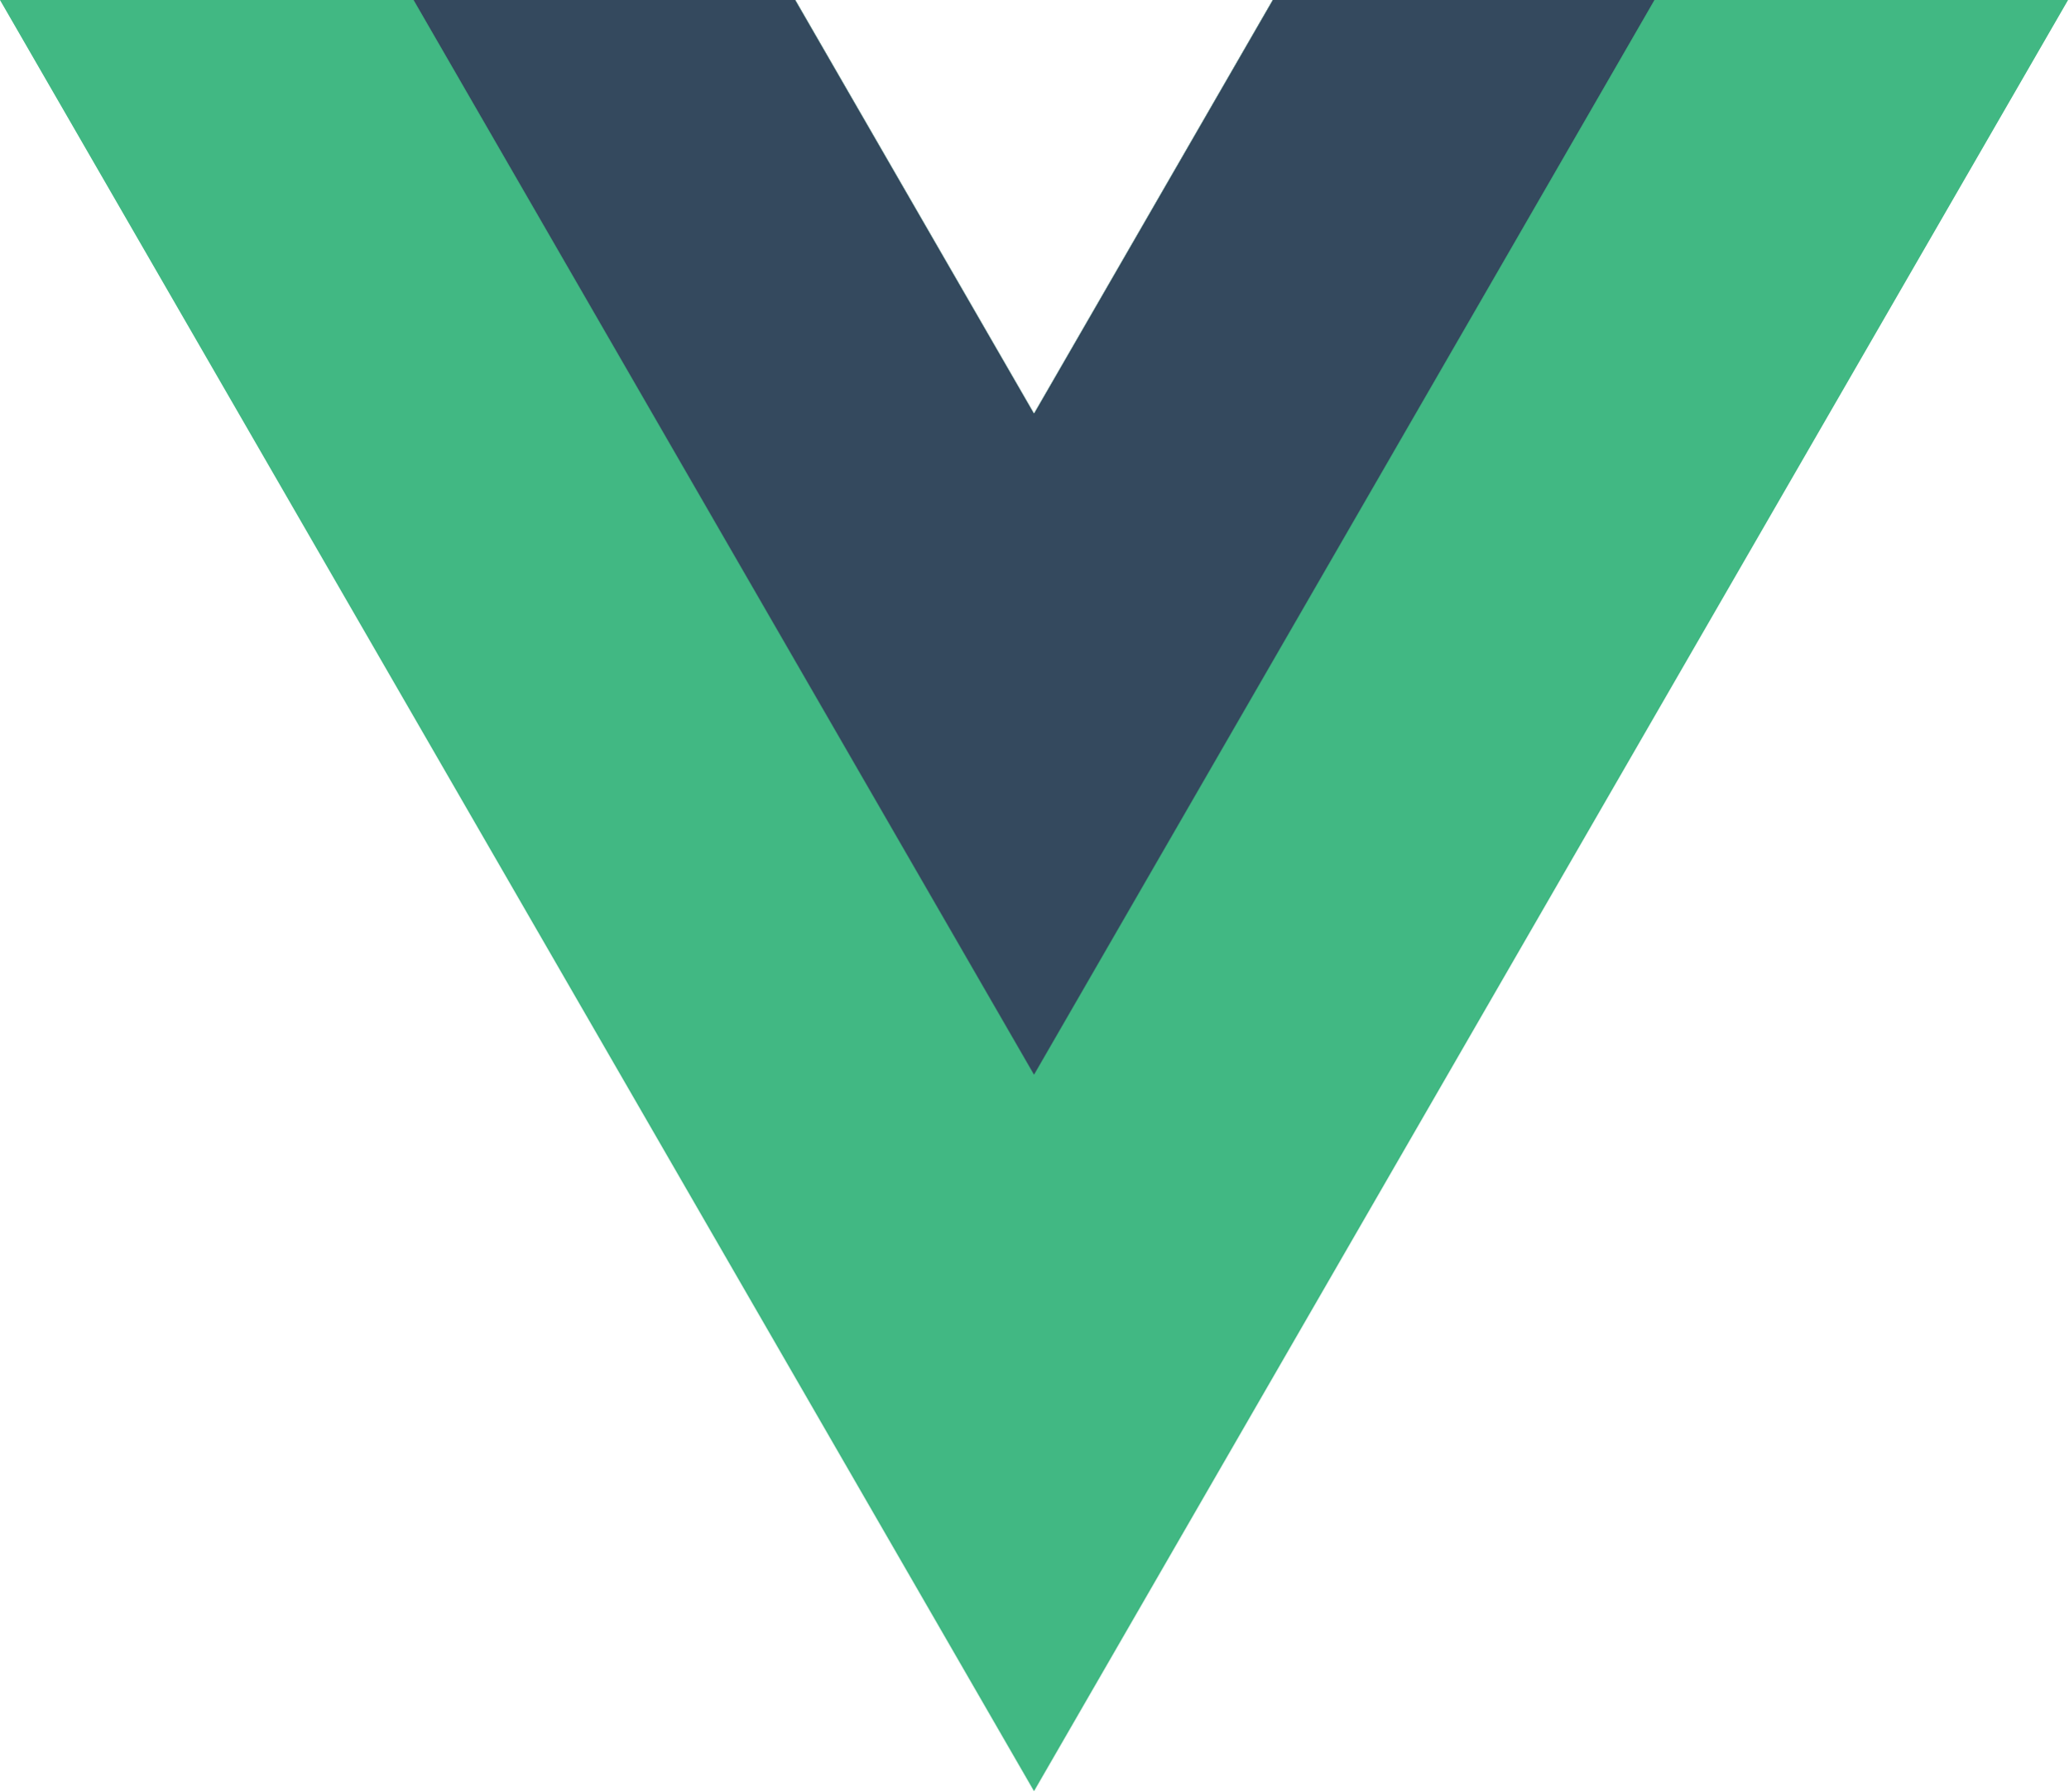
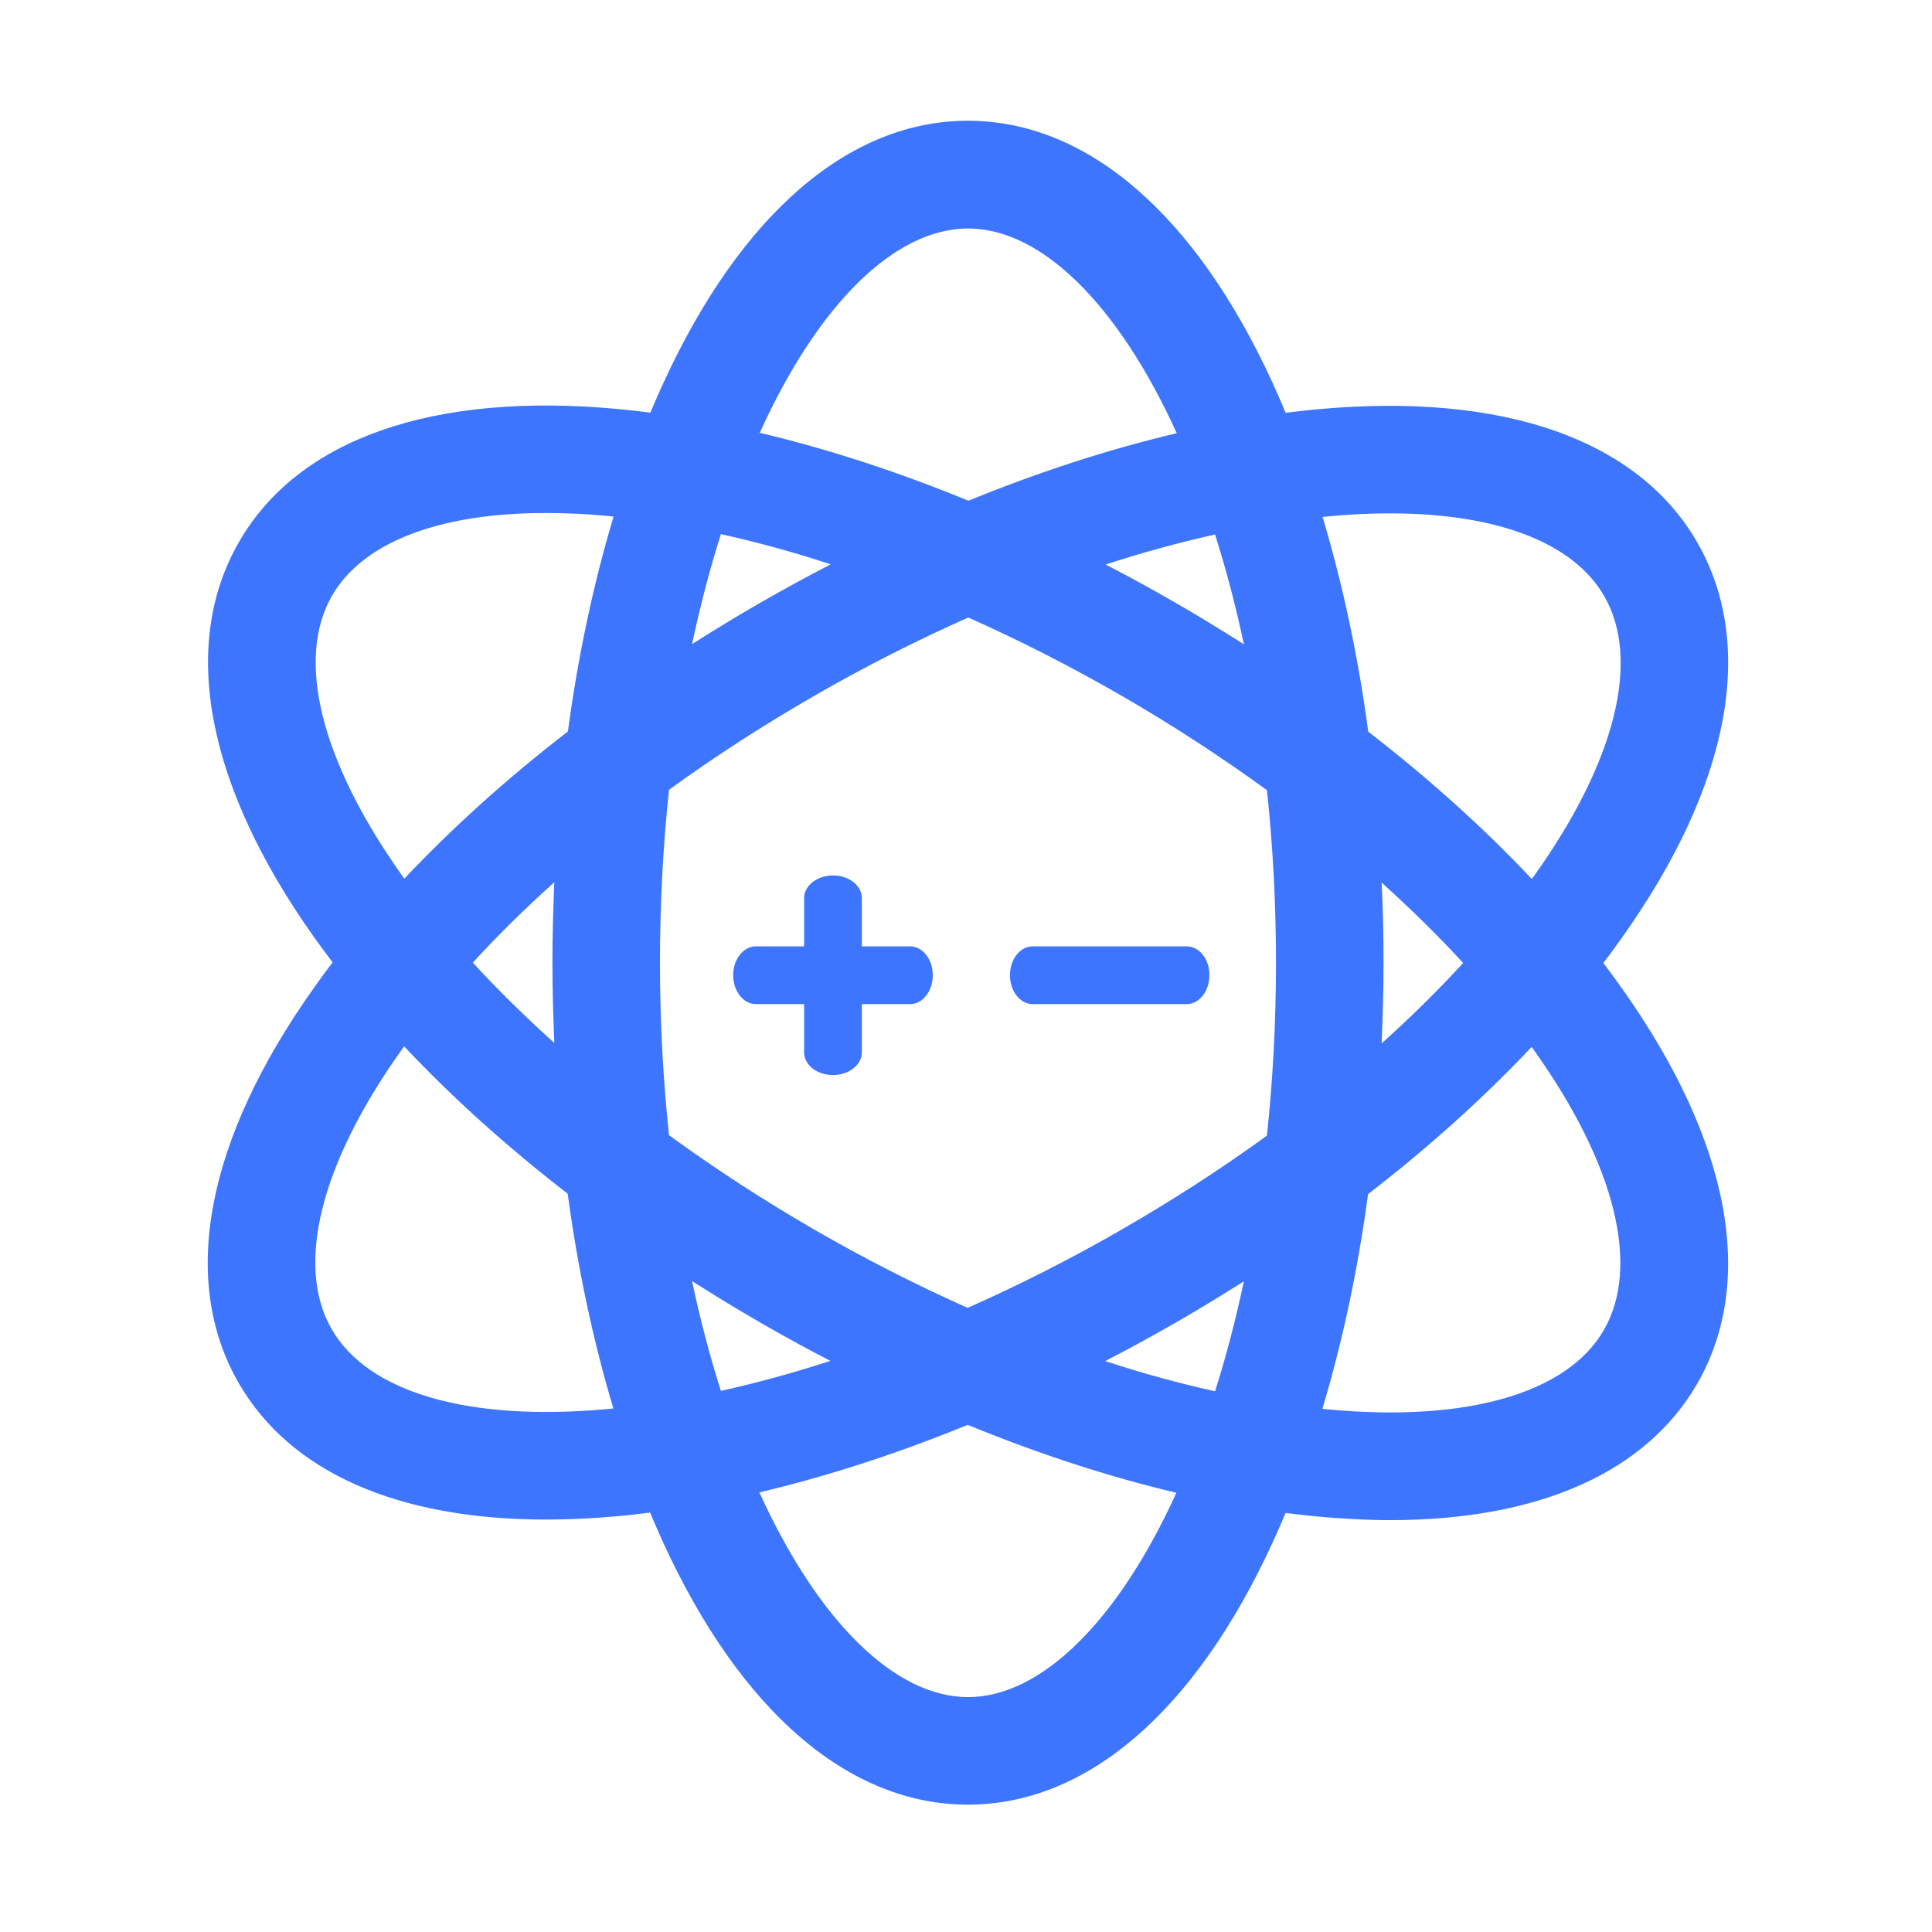
- <svg xmlns="http://www.w3.org/2000/svg" viewBox="0 0 261.76 226.69">
-   <path d="M161.096.001l-30.225 52.351L100.647.001H-.005l130.877 226.688L261.749.001z" fill="#41b883" />
-   <path d="M161.096.001l-30.225 52.351L100.647.001H52.346l78.526 136.01L209.398.001z" fill="#34495e" />
+ <svg xmlns="http://www.w3.org/2000/svg" t="1764505497238" class="icon" viewBox="0 0 1024 1024" version="1.1" p-id="5587" width="128" height="128">
+   <path d="M849.8 510.4c3.5-4.5 6.8-9.1 10-13.6 57.1-80.4 71.2-154.7 39.8-209.3-31.4-54.6-102.8-79.6-201-70.6-5.7 0.5-11.4 1.2-17.2 1.9-2.2-5.4-4.6-10.7-6.9-15.9C633.4 113.3 576 64 513 64s-120.3 49.5-161.4 139c-2.4 5.1-4.6 10.4-6.9 15.7-5.7-0.7-11.4-1.4-17-1.9-98.1-9.2-169.6 15.8-201 70.4-31.5 54.6-17.4 128.9 39.6 209.3 3.2 4.5 6.6 9.1 10 13.6-3.5 4.5-6.8 9.1-10 13.6C109.2 604.1 95 678.4 126.5 733c27.2 47.3 84.4 72.4 162.9 72.4 12.2 0 24.9-0.6 38-1.8 5.7-0.5 11.4-1.2 17.2-1.9 2.2 5.4 4.6 10.7 6.9 15.9C392.6 907.2 450 956.5 513 956.5s120.3-49.3 161.5-138.9c2.4-5.1 4.6-10.4 6.9-15.7 5.7 0.7 11.4 1.4 17 1.9 13.3 1.2 26.1 1.9 38.4 1.9 78.4 0 135.4-25.1 162.7-72.2 31.5-54.6 17.4-128.9-39.6-209.3-3.3-4.7-6.6-9.2-10.1-13.8zM322.2 746.8c-73.6 6.8-127-8.6-146.4-42.3-19.4-33.7-6-87.6 36.9-147.8l1.5-2.1c25.4 27 54.5 53.2 86.7 78.1 5.4 40.2 13.6 78.4 24.2 113.8-0.9 0.1-1.9 0.2-2.9 0.3z m-28.4-194c-15.5-14-30-28.2-43.2-42.6 13.2-14.4 27.6-28.6 43.2-42.6-0.6 14.1-1 28.3-1 42.7 0 14.2 0.4 28.4 1 42.5z m7.2-165.1c-32.2 24.8-61.3 51.1-86.7 78-0.5-0.7-1.1-1.4-1.5-2.1-42.8-60.4-56.2-114.3-36.8-147.9 16.4-28.4 56.9-43.8 113.3-43.8 10.5 0 21.6 0.5 33.1 1.6 0.9 0.1 1.8 0.2 2.8 0.3-10.6 35.4-18.8 73.7-24.2 113.9z m358.3-46.2c-11.8-7.5-23.9-14.9-36.2-22-12.3-7.1-24.7-13.9-37.1-20.3 19.7-6.4 39.1-11.7 58-15.9 5.8 18.2 10.9 37.6 15.3 58.2zM513.1 121.1c38.6 0 79.4 39.9 110.6 108.5-35.9 8.5-73 20.5-110.4 35.8-37.5-15.4-74.7-27.5-110.6-36 31-68.5 71.8-108.3 110.4-108.3z m-131 162c19 4.2 38.4 9.5 58.2 16-12.4 6.4-24.8 13.2-37.2 20.3-12.4 7.1-24.5 14.5-36.3 22 4.4-20.6 9.5-40.1 15.3-58.3zM366.8 679c11.8 7.5 23.9 14.9 36.2 22 12.3 7.1 24.7 13.9 37.1 20.3-19.7 6.4-39.1 11.7-58 15.9-5.8-18.1-10.9-37.6-15.3-58.2z m146.3 220.5c-38.6 0-79.4-39.9-110.6-108.5 35.9-8.5 73-20.5 110.4-35.8 37.5 15.4 74.7 27.5 110.6 36-31.1 68.4-71.9 108.3-110.4 108.3zM644 737.4c-19-4.2-38.4-9.5-58.2-16 12.4-6.4 24.8-13.2 37.2-20.3 12.4-7.1 24.5-14.5 36.3-22-4.4 20.6-9.5 40.1-15.3 58.3z m27.5-135.5c-24.1 17.5-49.9 34.2-77 49.8-27 15.6-54.4 29.4-81.6 41.5-27.2-12.1-54.5-26-81.5-41.6-27-15.6-52.7-32.4-76.8-49.9-3.1-29-4.8-59.6-4.8-91.5 0-32 1.7-62.6 4.8-91.6 24.1-17.5 49.9-34.2 77-49.8 27-15.6 54.4-29.4 81.6-41.5 27.2 12.1 54.5 26 81.5 41.6 27 15.6 52.7 32.4 76.8 49.9 3.1 29 4.8 59.6 4.8 91.5 0 32-1.7 62.5-4.8 91.6z m32.4-328.2c11.4-1.1 22.4-1.6 32.8-1.6 56.6 0 97.2 15.4 113.6 43.9 19.4 33.7 6 87.6-36.9 147.8l-1.5 2.1c-25.4-27-54.5-53.2-86.7-78.1-5.4-40.2-13.6-78.4-24.2-113.8 1-0.1 1.9-0.2 2.9-0.3z m28.4 194.1c15.5 14 30 28.2 43.2 42.6-13.2 14.4-27.6 28.6-43.2 42.6 0.6-14.1 1-28.3 1-42.7 0-14.3-0.3-28.5-1-42.5z m117.8 237.1c-19.4 33.7-72.8 49-146.4 42.1-0.9-0.1-1.8-0.2-2.8-0.3 10.6-35.4 18.8-73.6 24.2-113.8 32.2-24.8 61.3-51.1 86.7-78 0.5 0.7 1.1 1.4 1.5 2.1 42.9 60.3 56.2 114.2 36.8 147.9z" fill="#3E75FF" p-id="5588" />
+   <path d="M482.4 501.6h-25.6V476c0-6.6-6.8-12-15.3-12-8.4 0-15.3 5.4-15.3 12v25.6h-25.6c-6.6 0-12 6.8-12 15.3 0 8.4 5.4 15.3 12 15.3h25.6v25.6c0 6.6 6.8 12 15.3 12 8.4 0 15.3-5.4 15.3-12v-25.6h25.6c6.6 0 12-6.8 12-15.3s-5.4-15.3-12-15.3zM629 501.6h-81.7c-6.6 0-12 6.8-12 15.3 0 8.4 5.4 15.3 12 15.3H629c6.6 0 12-6.8 12-15.3 0.1-8.5-5.3-15.3-12-15.3z" fill="#3E75FF" p-id="5589" />
</svg>
